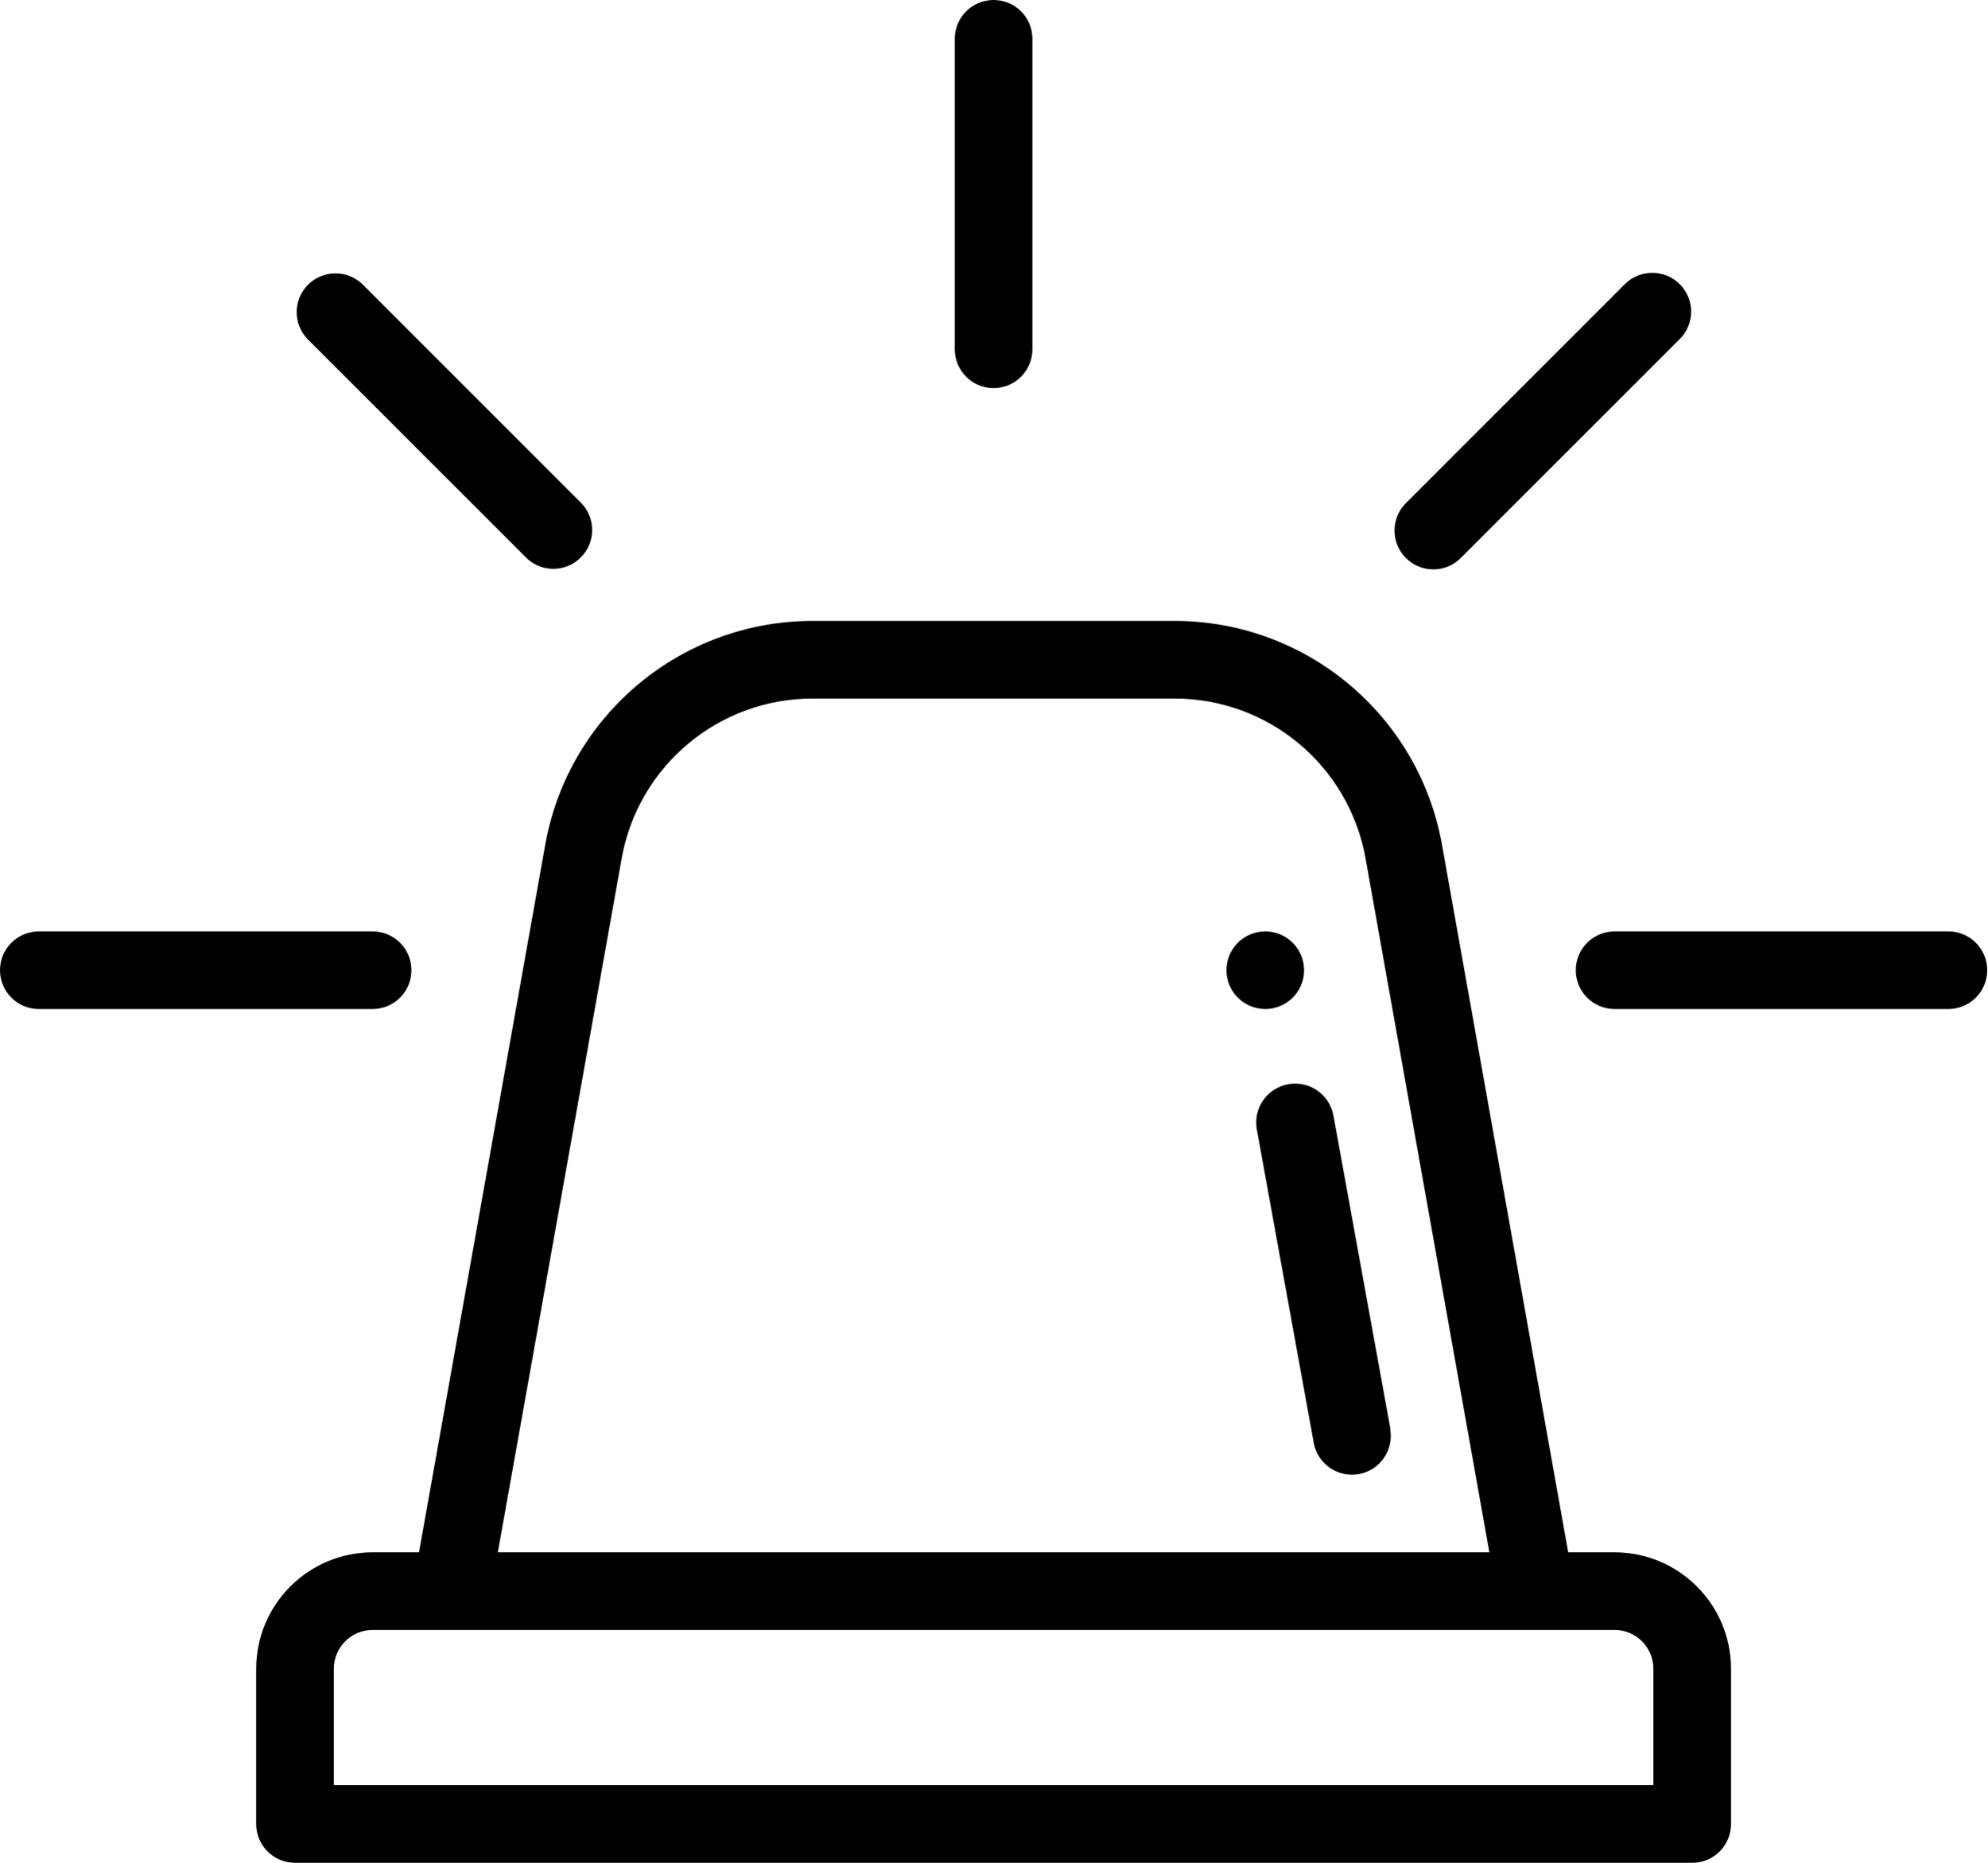
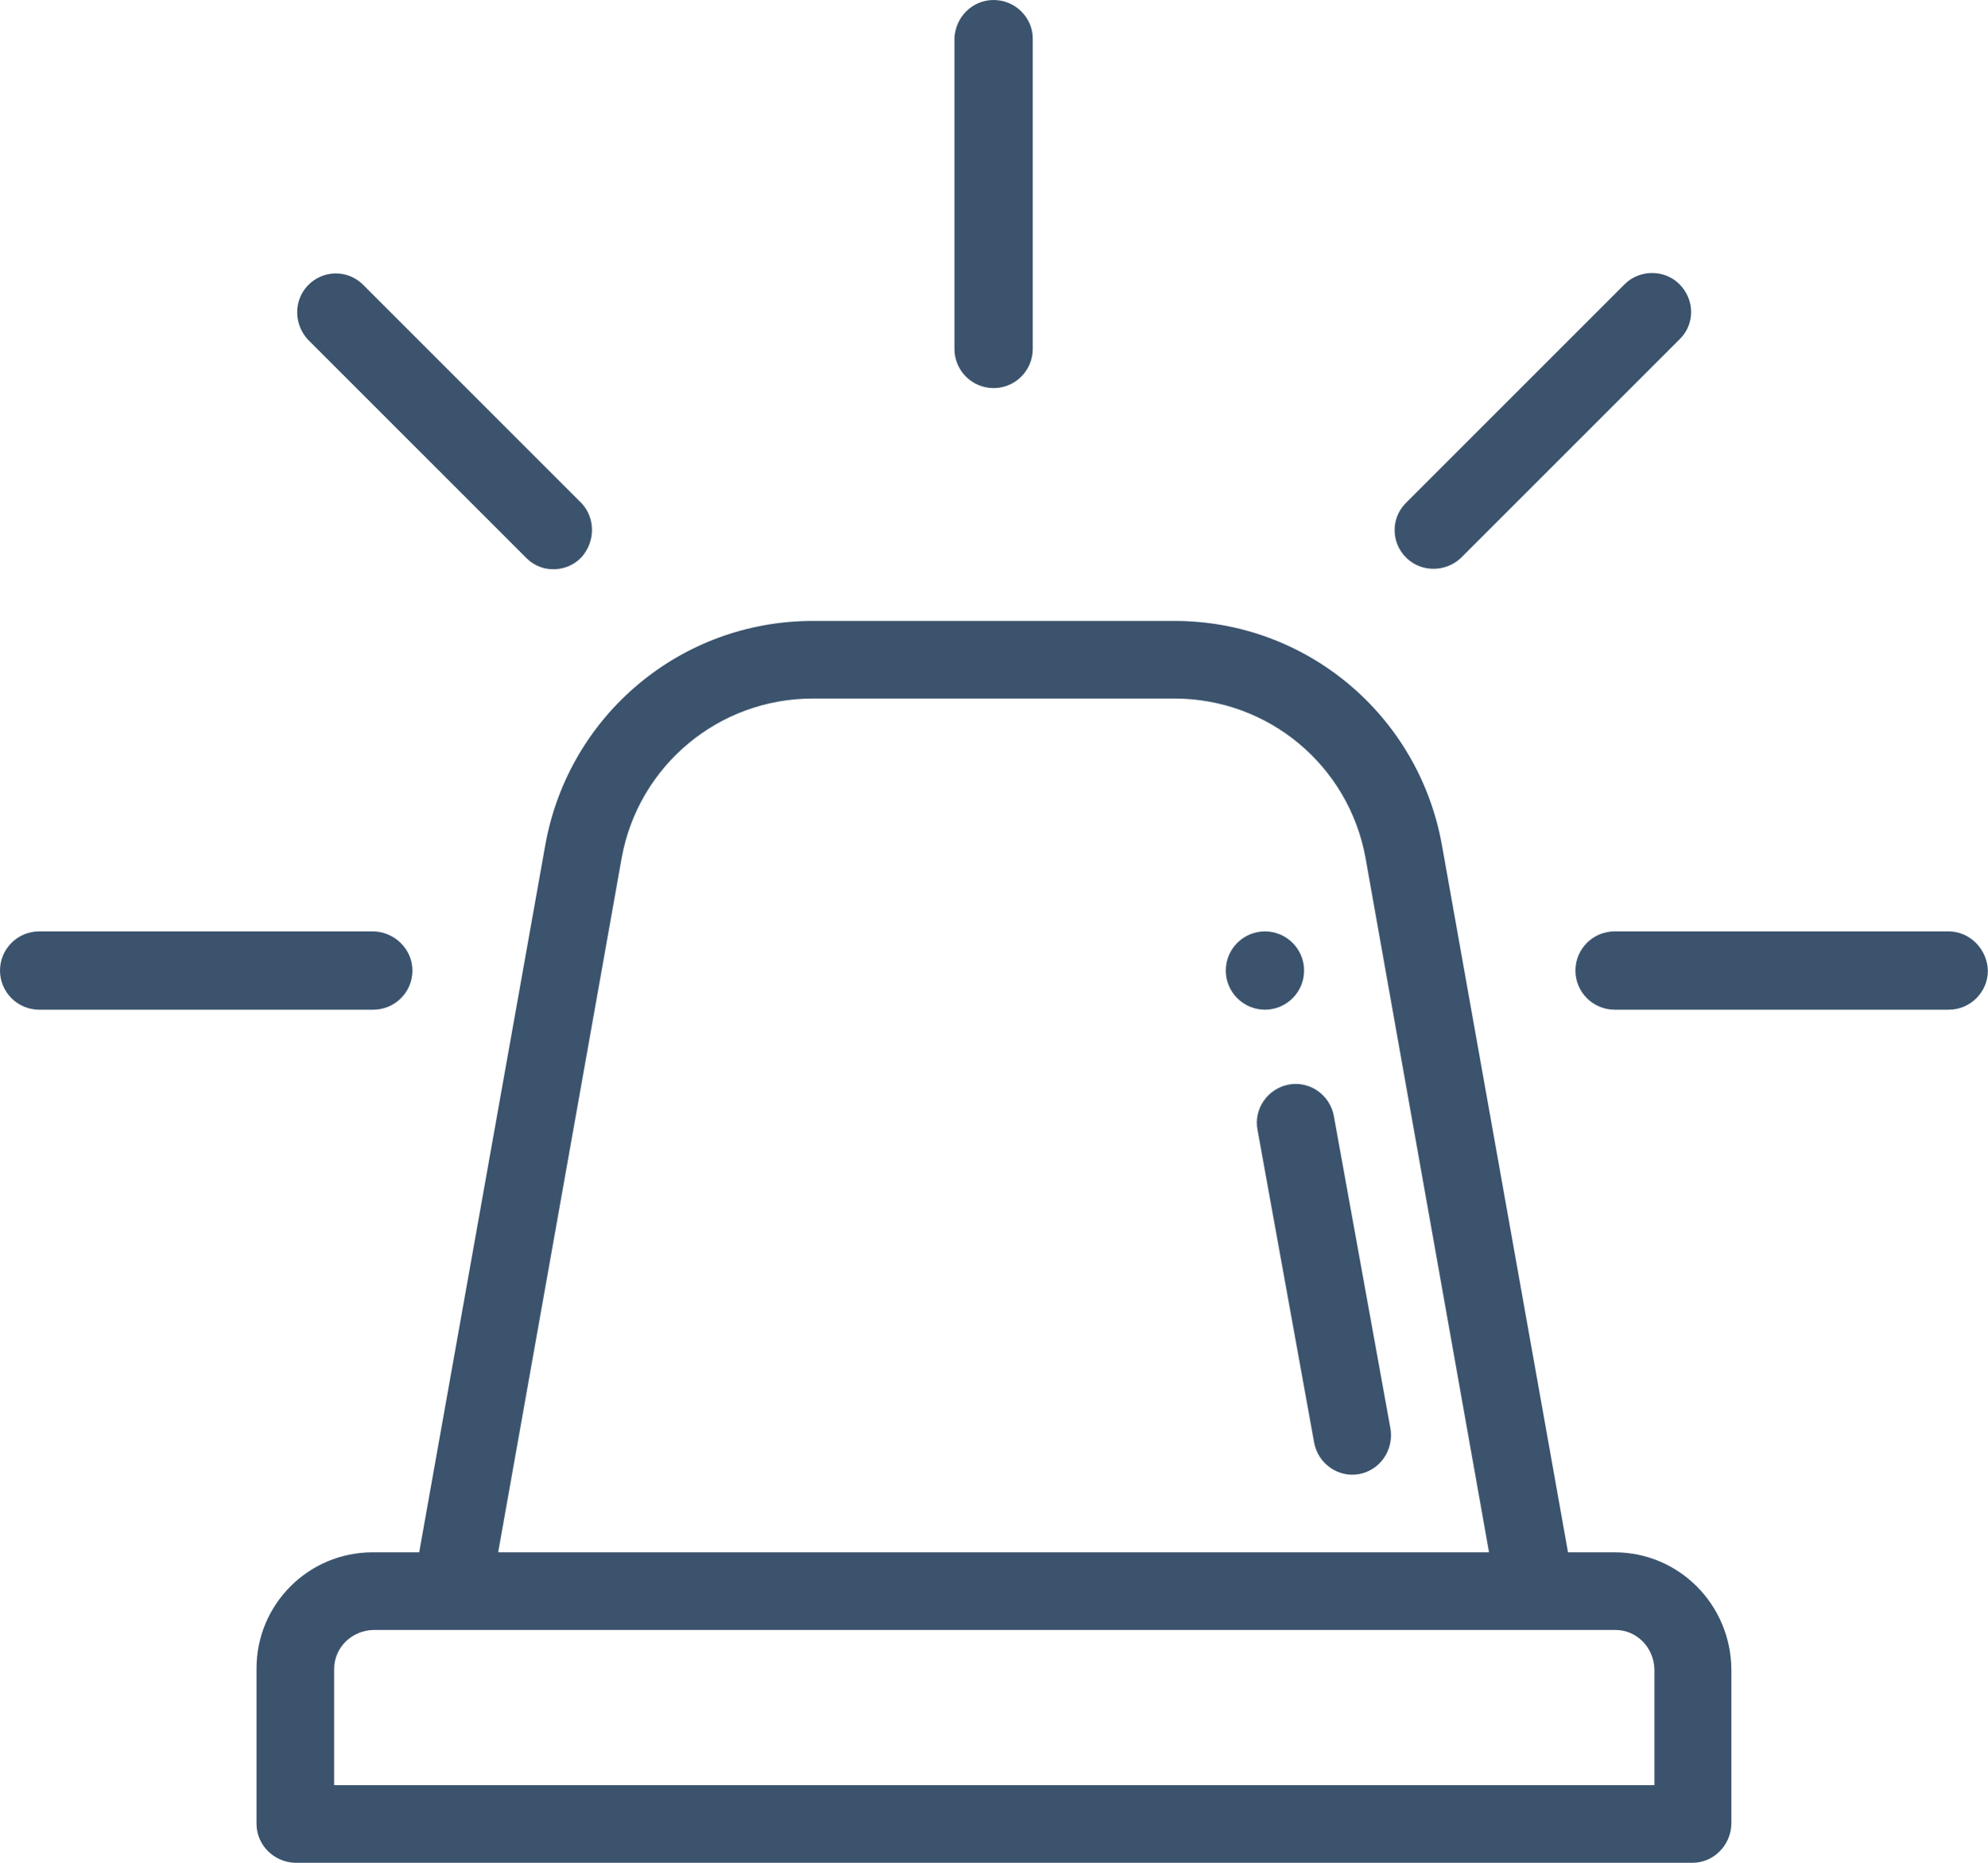
- <svg xmlns="http://www.w3.org/2000/svg" id="Capa_1" data-name="Capa 1" viewBox="0 0 294.4 276">
-   <path d="M190.25,150a5.75,5.75,0,1,0,5.75,5.75A5.76,5.76,0,0,0,190.25,150Z" transform="translate(-2.8 -12)" />
-   <path d="M242,242h-6.87L216.41,137.05A40.23,40.23,0,0,0,176.81,104H123.19a40.23,40.23,0,0,0-39.6,33.07L64.87,242H58a17.27,17.27,0,0,0-17.25,17.25v23A5.74,5.74,0,0,0,46.5,288h207a5.74,5.74,0,0,0,5.75-5.75v-23A17.27,17.27,0,0,0,242,242ZM94.91,139.11a28.73,28.73,0,0,1,28.28-23.61h53.62a28.73,28.73,0,0,1,28.28,23.59L223.45,242H76.55ZM247.75,276.5H52.25V259.25A5.76,5.76,0,0,1,58,253.5H242a5.76,5.76,0,0,1,5.75,5.75Z" transform="translate(-2.8 -12)" />
-   <path d="M208.79,223.72l-8.44-46.43A5.75,5.75,0,1,0,189,179.35l8.43,46.43a5.75,5.75,0,0,0,11.32-2.06Z" transform="translate(-2.8 -12)" />
-   <path d="M291.45,150H242a5.75,5.75,0,0,0,0,11.5h49.45a5.75,5.75,0,0,0,0-11.5Z" transform="translate(-2.8 -12)" />
-   <path d="M58,150H8.55a5.75,5.75,0,0,0,0,11.5H58A5.75,5.75,0,0,0,58,150Z" transform="translate(-2.8 -12)" />
-   <path d="M251.65,54.1a5.76,5.76,0,0,0-8.13,0L211,86.63a5.75,5.75,0,0,0,8.13,8.13l32.53-32.53A5.74,5.74,0,0,0,251.65,54.1Z" transform="translate(-2.8 -12)" />
-   <path d="M89,86.63,56.48,54.1a5.75,5.75,0,0,0-8.13,8.13L80.88,94.76A5.75,5.75,0,0,0,89,86.63Z" transform="translate(-2.8 -12)" />
-   <path d="M150,12a5.74,5.74,0,0,0-5.75,5.75v46a5.75,5.75,0,0,0,11.5,0v-46A5.74,5.74,0,0,0,150,12Z" transform="translate(-2.8 -12)" />
+ <svg xmlns="http://www.w3.org/2000/svg" version="1.1" id="Capa_1" x="0px" y="0px" viewBox="0 0 294.4 276" style="enable-background:new 0 0 294.4 276;" xml:space="preserve">
+   <style type="text/css">
+ 	.st0{fill:#3B536D;}
+ </style>
+   <path class="st0" d="M187.4,138c-3.2,0-5.8,2.6-5.8,5.8s2.6,5.8,5.8,5.8s5.8-2.6,5.8-5.8l0,0C193.2,140.6,190.6,138,187.4,138z" />
+   <path class="st0" d="M239.2,230h-6.9l-18.7-104.9C210.1,105.9,193.5,92,174,92h-53.6c-19.5,0-36.1,13.9-39.6,33.1L62.1,230h-6.9  c-9.5,0-17.2,7.7-17.2,17.2v23c0,3.2,2.6,5.7,5.7,5.8c0,0,0,0,0,0h207c3.2,0,5.7-2.6,5.8-5.7c0,0,0,0,0,0v-23  C256.4,237.7,248.7,230,239.2,230z M92.1,127.1c2.5-13.7,14.4-23.6,28.3-23.6H174c13.9,0,25.8,9.9,28.3,23.6L220.6,230H73.8  L92.1,127.1z M244.9,264.5H49.5v-17.2c0-3.2,2.6-5.7,5.8-5.8h184c3.2,0,5.7,2.6,5.8,5.8V264.5z" />
+   <path class="st0" d="M206,211.7l-8.4-46.4c-0.6-3.1-3.6-5.2-6.7-4.6c-3.1,0.6-5.2,3.6-4.6,6.7l0,0l8.4,46.4c0.6,3.1,3.6,5.2,6.7,4.6  S206.5,214.8,206,211.7L206,211.7z" />
+   <path class="st0" d="M288.7,138h-49.5c-3.2,0-5.8,2.6-5.8,5.8s2.6,5.8,5.8,5.8l0,0h49.5c3.2,0,5.8-2.6,5.8-5.8  C294.4,140.6,291.8,138,288.7,138z" />
+   <path class="st0" d="M55.2,138H5.8c-3.2,0-5.8,2.6-5.8,5.8s2.6,5.8,5.8,5.8h49.5c3.2,0,5.8-2.6,5.8-5.8S58.4,138,55.2,138z" />
+   <path class="st0" d="M248.8,42.1c-2.2-2.2-5.9-2.2-8.1,0l-32.5,32.5c-2.2,2.3-2.1,5.9,0.2,8.1c2.2,2.1,5.7,2.1,8,0l32.5-32.5  C251.1,48,251.1,44.4,248.8,42.1C248.9,42.1,248.9,42.1,248.8,42.1z" />
+   <path class="st0" d="M86.2,74.6L53.7,42.1c-2.3-2.2-5.9-2.1-8.1,0.2c-2.1,2.2-2.1,5.7,0,8l32.5,32.5c2.3,2.2,6,2,8.1-0.3  C88.2,80.2,88.2,76.8,86.2,74.6z" />
+   <path class="st0" d="M147.2,0c-3.2,0-5.7,2.6-5.8,5.7c0,0,0,0,0,0v46c0,3.2,2.6,5.8,5.8,5.8s5.8-2.6,5.8-5.8v-46  C153,2.6,150.4,0,147.2,0C147.2,0,147.2,0,147.2,0z" />
</svg>
